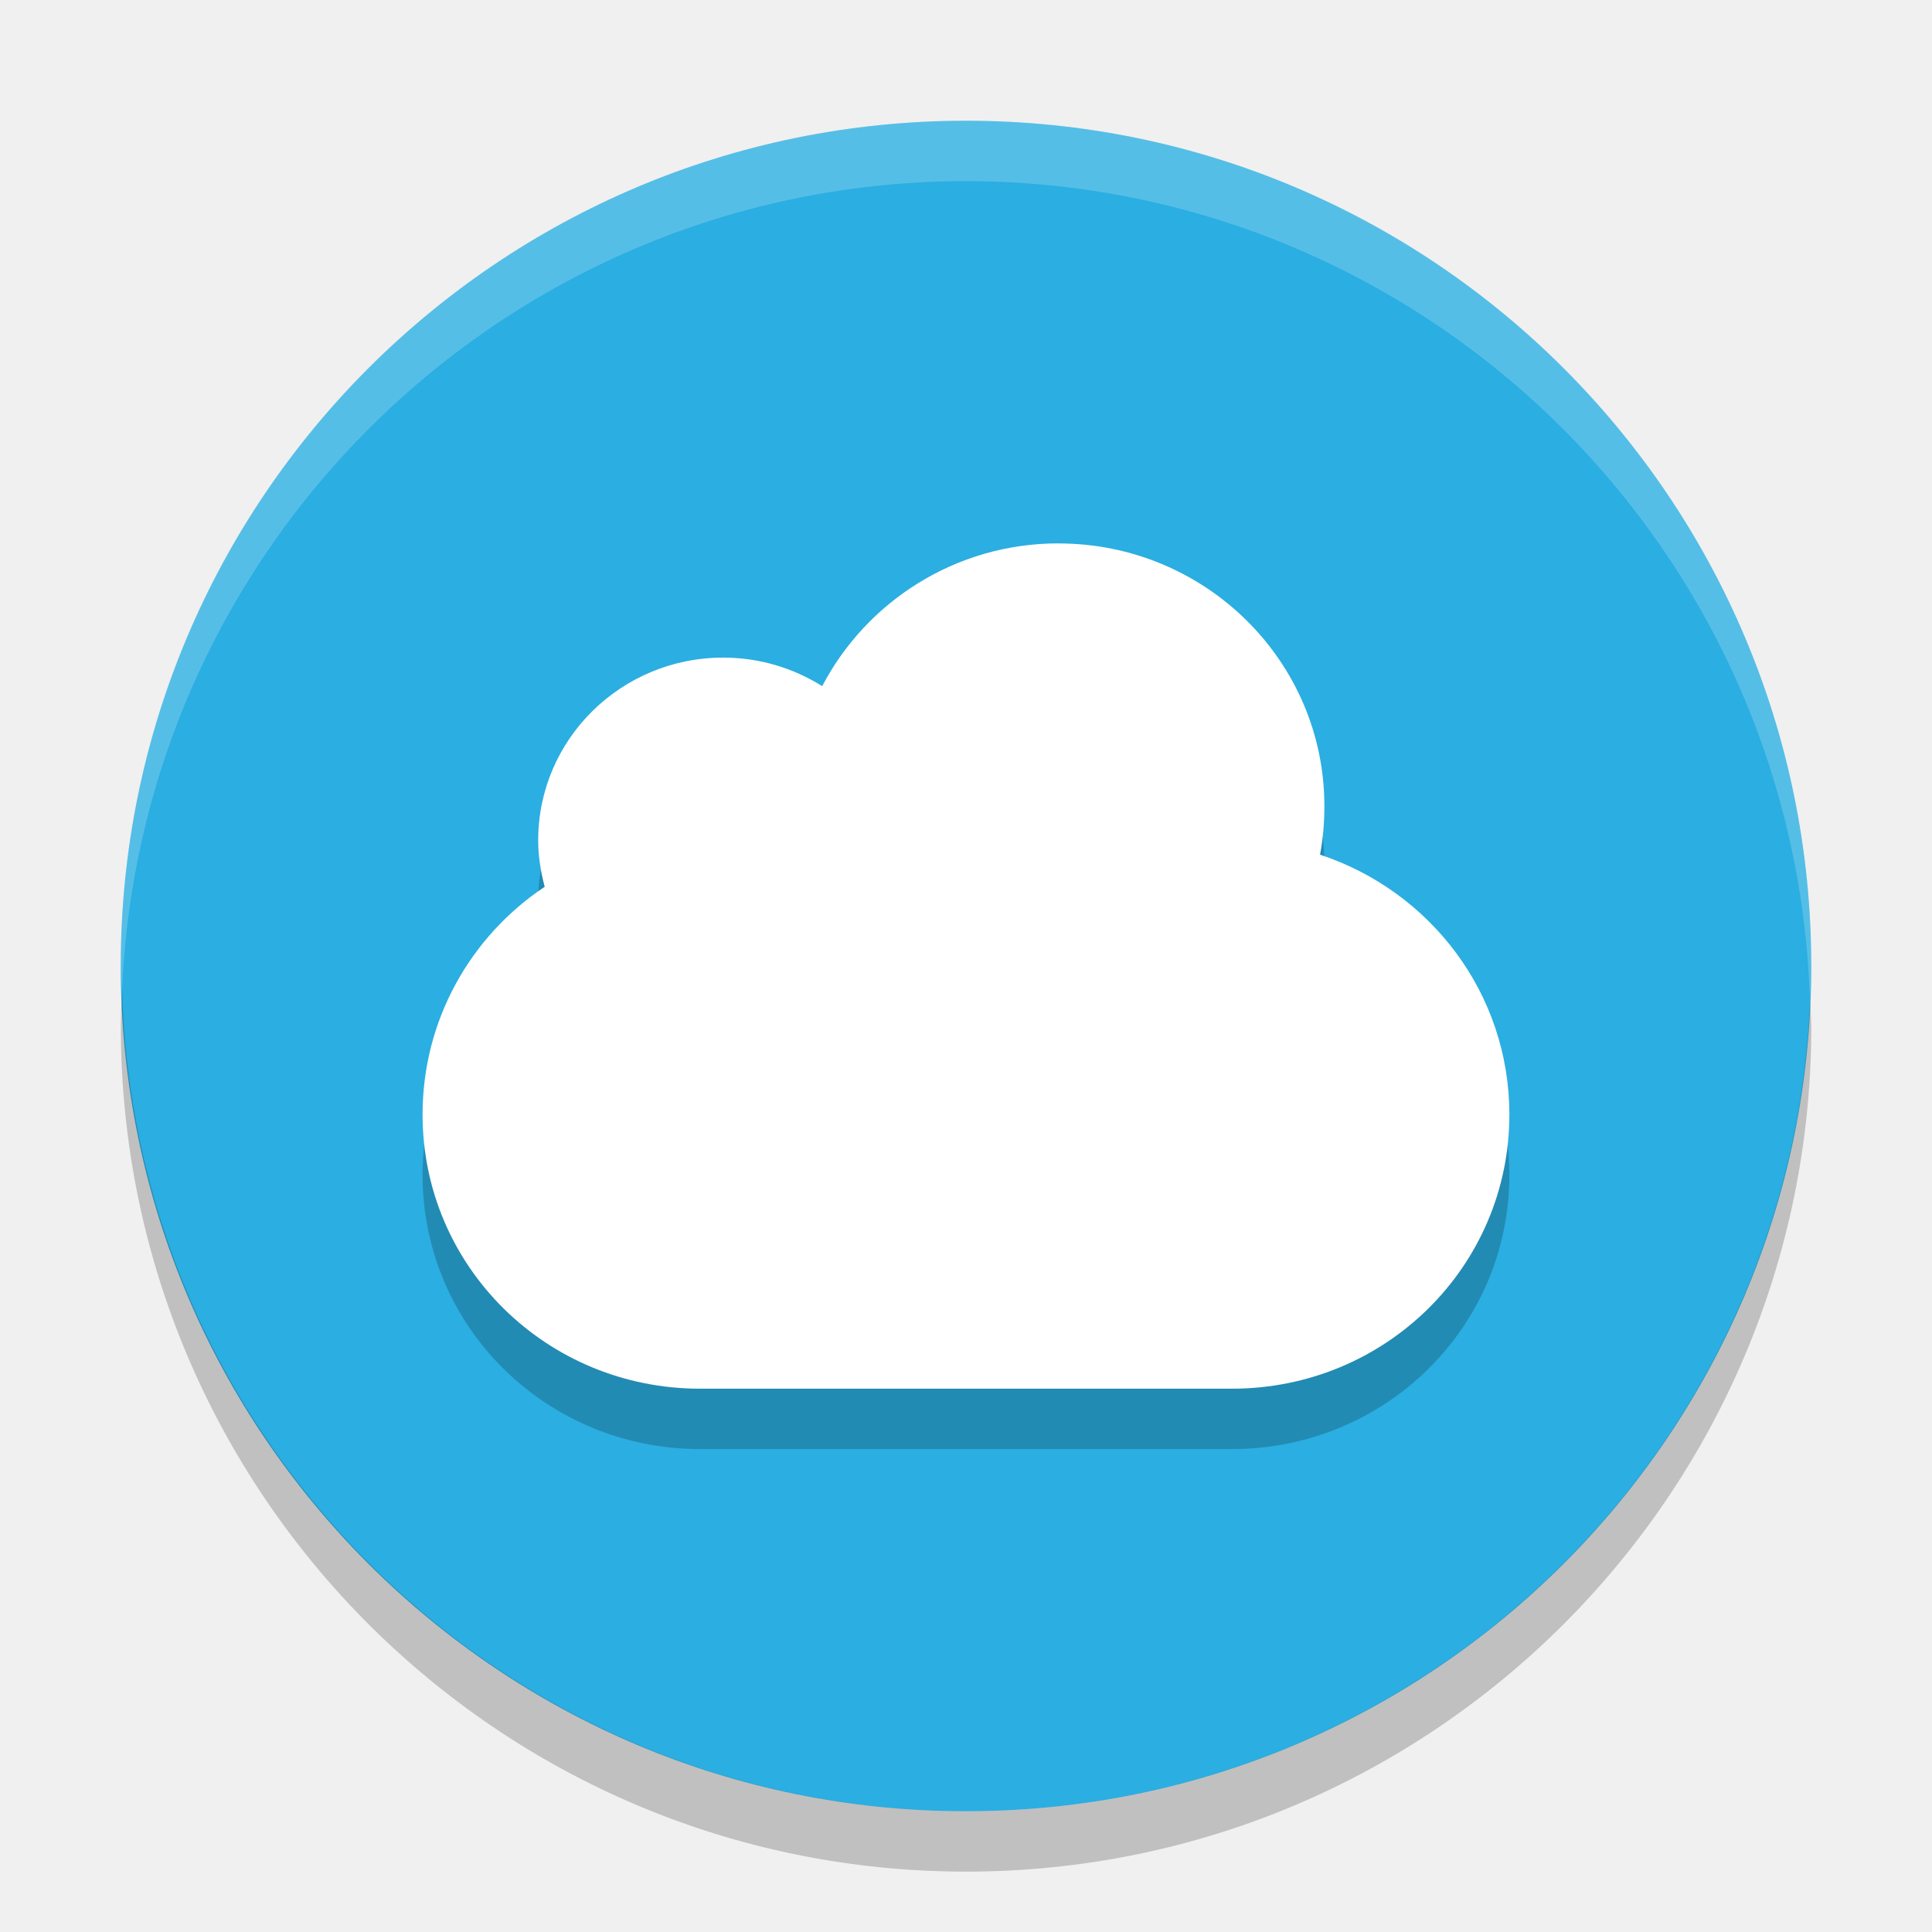
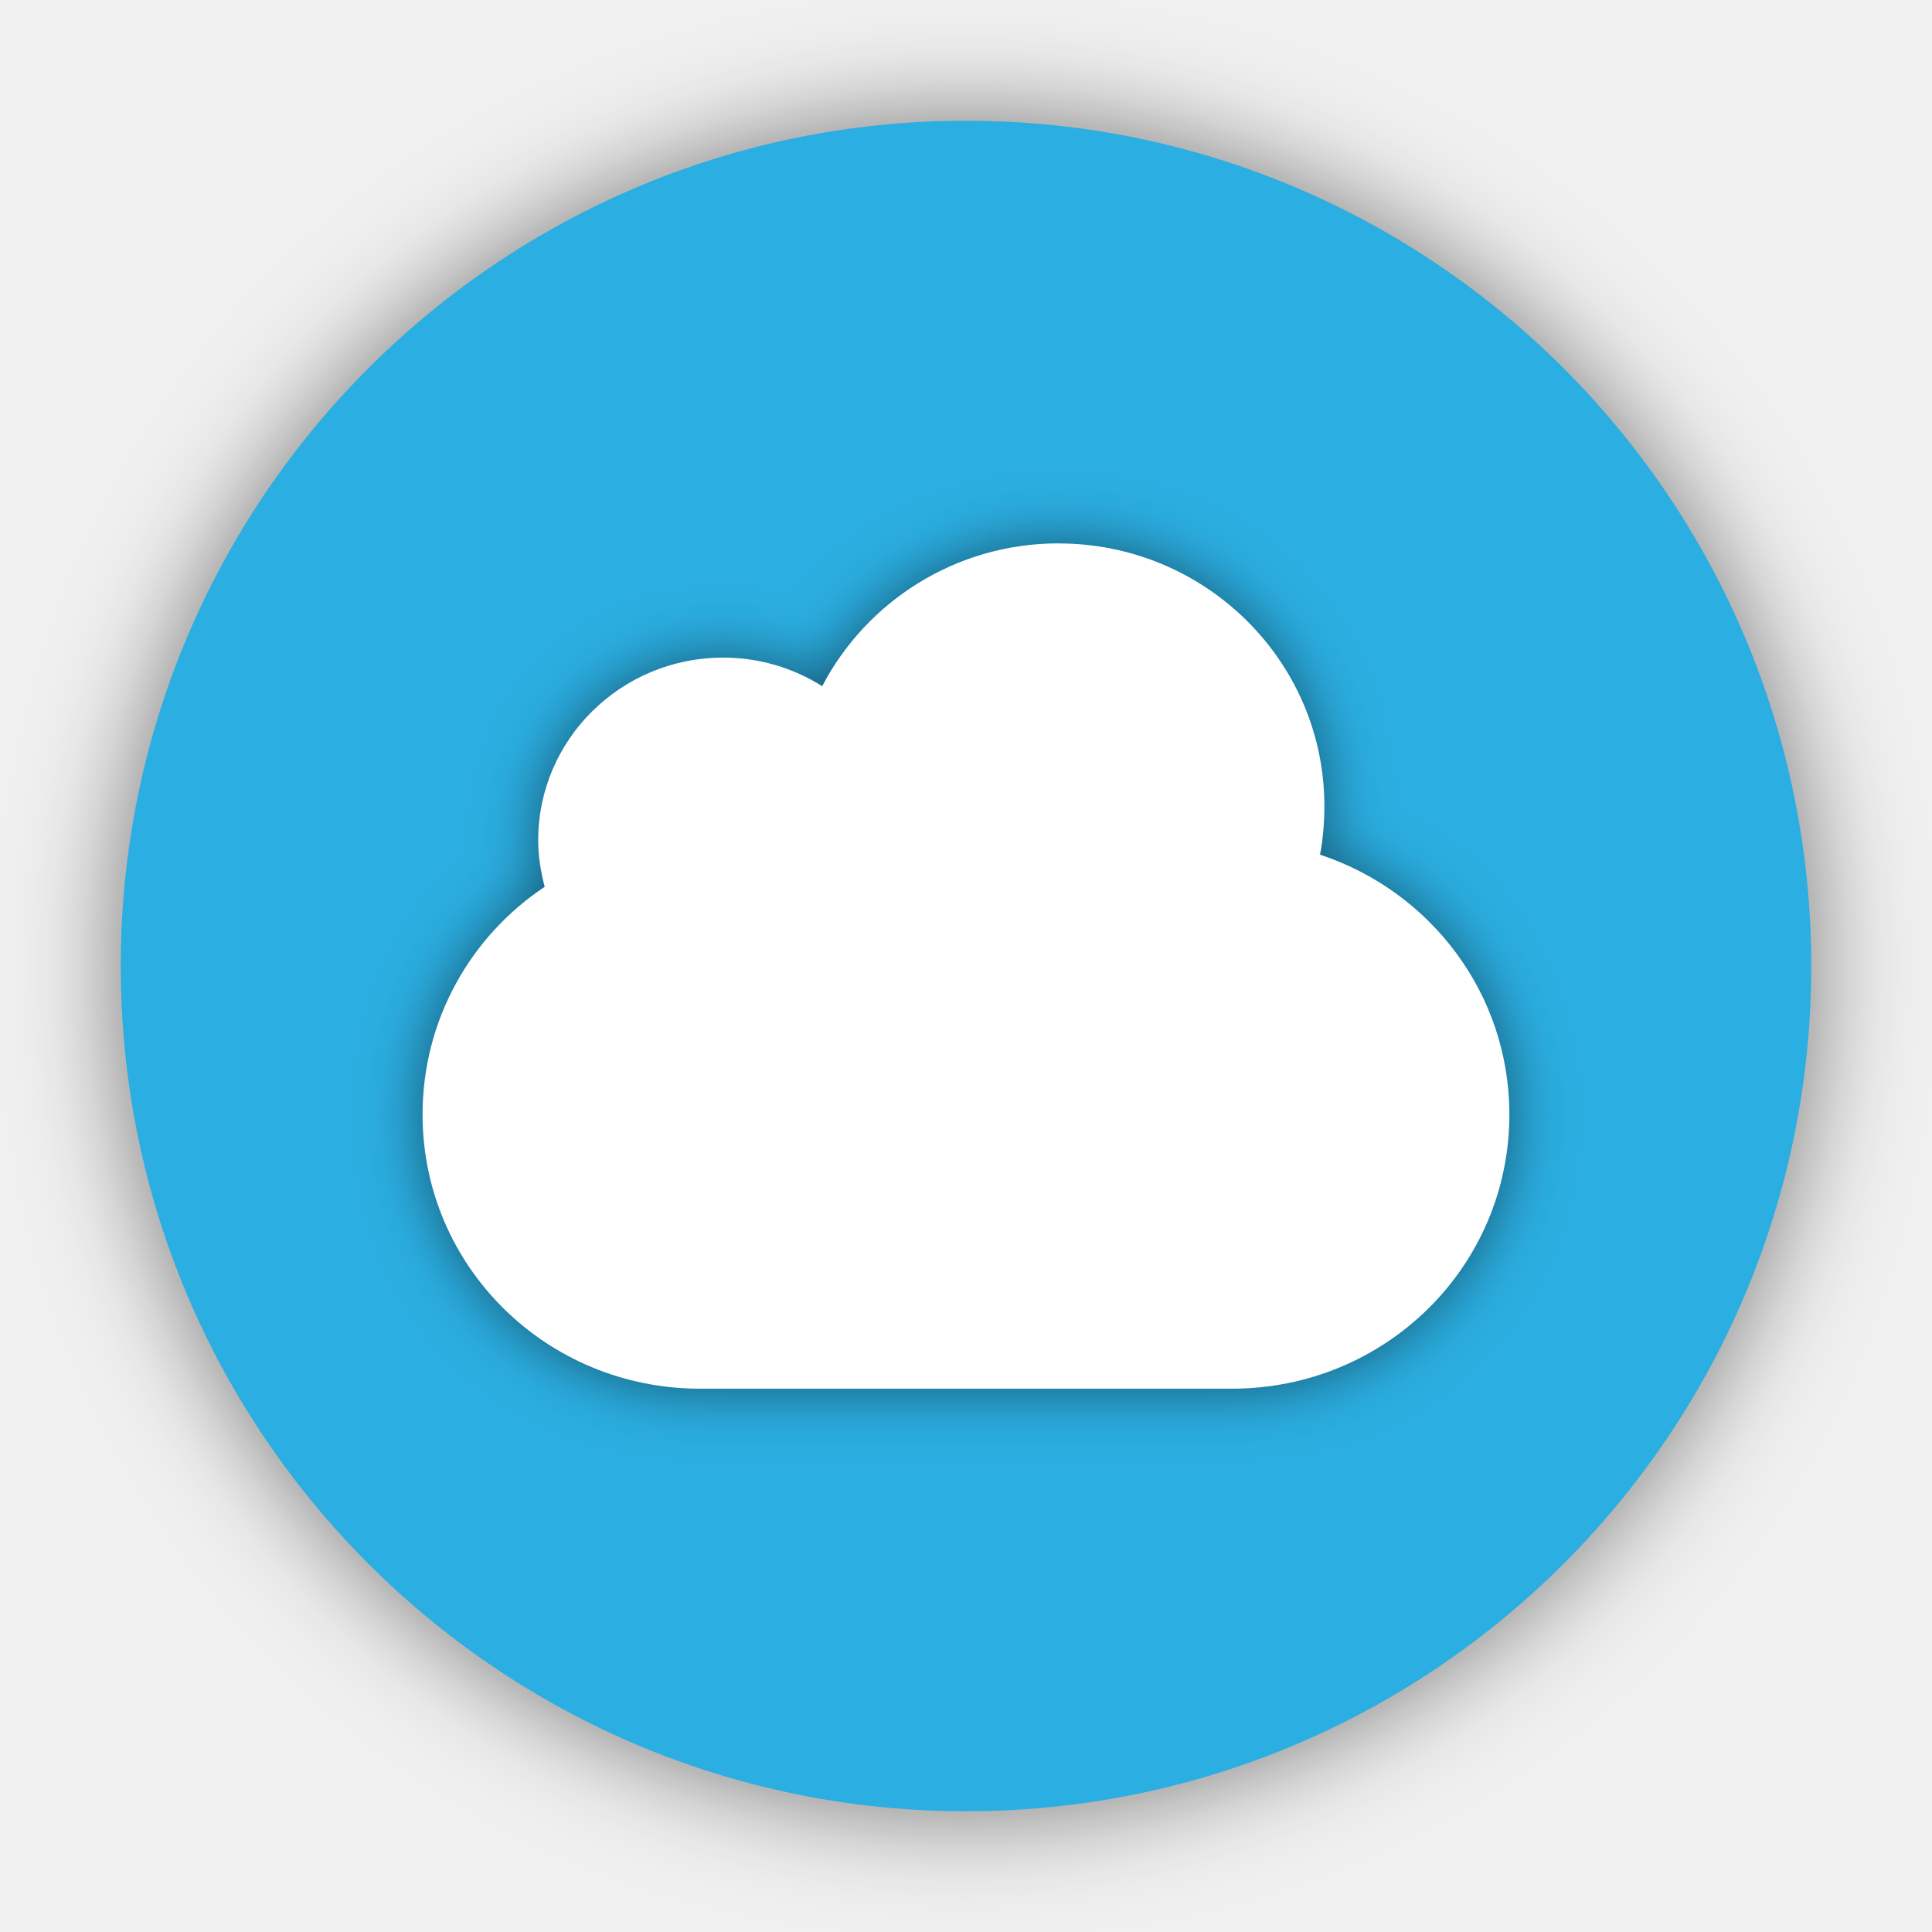
- <svg xmlns="http://www.w3.org/2000/svg" width="32" height="32" version="1.1">
-   <path style="fill:#2baee1" d="m16 2a14 14 0 0 0 -14 14 14 14 0 0 0 14 14 14 14 0 0 0 14 -14 14 14 0 0 0 -14 -14z" />
-   <path fill="#ffffff" opacity=".2" d="m16 2a14 14 0 0 0 -14 14 14 14 0 0 0 0.021 0.414 14 14 0 0 1 13.978 -13.414 14 14 0 0 1 13.979 13.586 14 14 0 0 0 0.021 -0.586 14 14 0 0 0 -14 -14z" />
-   <path opacity=".2" d="m2.022 16.414a14 14 0 0 0 -0.021 0.586 14 14 0 0 0 14 14 14 14 0 0 0 14 -14 14 14 0 0 0 -0.021 -0.414 14 14 0 0 1 -13.979 13.414 14 14 0 0 1 -13.978 -13.586z" />
-   <path style="opacity:.2" d="m17.532 10c-1.705 0-3.182 0.965-3.914 2.365-0.474-0.298-1.036-0.473-1.64-0.473-1.692 0-3.064 1.355-3.064 3.027 0 0.266 0.043 0.523 0.108 0.769-1.222 0.814-2.023 2.2-2.023 3.772 0 2.515 2.05 4.541 4.596 4.541h8.809c2.546 0 4.596-2.025 4.596-4.541 0-2.009-1.313-3.702-3.136-4.304 0.049-0.261 0.072-0.529 0.072-0.804 0-2.403-1.972-4.351-4.404-4.351z" />
-   <path style="fill:#ffffff" d="m17.532 9c-1.705 0-3.182 0.965-3.914 2.365-0.474-0.298-1.036-0.473-1.64-0.473-1.692 0-3.064 1.355-3.064 3.027 0 0.266 0.043 0.523 0.108 0.769-1.222 0.814-2.023 2.2-2.023 3.772 0 2.515 2.05 4.541 4.596 4.541h8.809c2.546 0 4.596-2.025 4.596-4.541 0-2.009-1.313-3.702-3.136-4.304 0.049-0.261 0.072-0.529 0.072-0.804 0-2.403-1.972-4.351-4.404-4.351z" />
+ <svg xmlns="http://www.w3.org/2000/svg" id="svg12" version="1.1" height="32" width="32">
+   <defs id="defs16">
+     <filter style="color-interpolation-filters:sRGB" id="filter60748" x="-0.067" width="1.133" y="-0.086" height="1.171">
+       <feGaussianBlur stdDeviation="0.5" id="feGaussianBlur60750" />
+     </filter>
+     <filter style="color-interpolation-filters:sRGB" id="filter60752" x="-0.075" width="1.15" y="-0.075" height="1.15">
+       <feGaussianBlur stdDeviation="0.875" id="feGaussianBlur60754" />
+     </filter>
+   </defs>
+   <path style="fill:#000000;fill-opacity:1;opacity:0.5;filter:url(#filter60752)" d="M 16,2 A 14,14 0 0 0 2,16 14,14 0 0 0 16,30 14,14 0 0 0 30,16 14,14 0 0 0 16,2 Z" id="path2-3" />
+   <path id="path2" d="m16 2a14 14 0 0 0 -14 14 14 14 0 0 0 14 14 14 14 0 0 0 14 -14 14 14 0 0 0 -14 -14z" style="fill:#2baee1" />
+   <path id="path8" d="m 17.532,9 c -1.705,0 -3.182,0.965 -3.914,2.365 -0.474,-0.298 -1.036,-0.473 -1.64,-0.473 -1.692,0 -3.064,1.355 -3.064,3.027 0,0.266 0.043,0.523 0.108,0.769 C 7.801,15.502 7,16.887 7,18.459 c 0,2.515 2.05,4.541 4.596,4.541 h 8.809 C 22.95,23 25,20.975 25,18.459 c 0,-2.009 -1.313,-3.702 -3.136,-4.304 0.049,-0.261 0.072,-0.529 0.072,-0.804 0,-2.403 -1.972,-4.351 -4.404,-4.351 z" style="opacity:0.5;filter:url(#filter60748)" />
+   <path id="path10" d="m17.532 9c-1.705 0-3.182 0.965-3.914 2.365-0.474-0.298-1.036-0.473-1.64-0.473-1.692 0-3.064 1.355-3.064 3.027 0 0.266 0.043 0.523 0.108 0.769-1.222 0.814-2.023 2.2-2.023 3.772 0 2.515 2.05 4.541 4.596 4.541h8.809c2.546 0 4.596-2.025 4.596-4.541 0-2.009-1.313-3.702-3.136-4.304 0.049-0.261 0.072-0.529 0.072-0.804 0-2.403-1.972-4.351-4.404-4.351z" style="fill:#ffffff" />
</svg>
